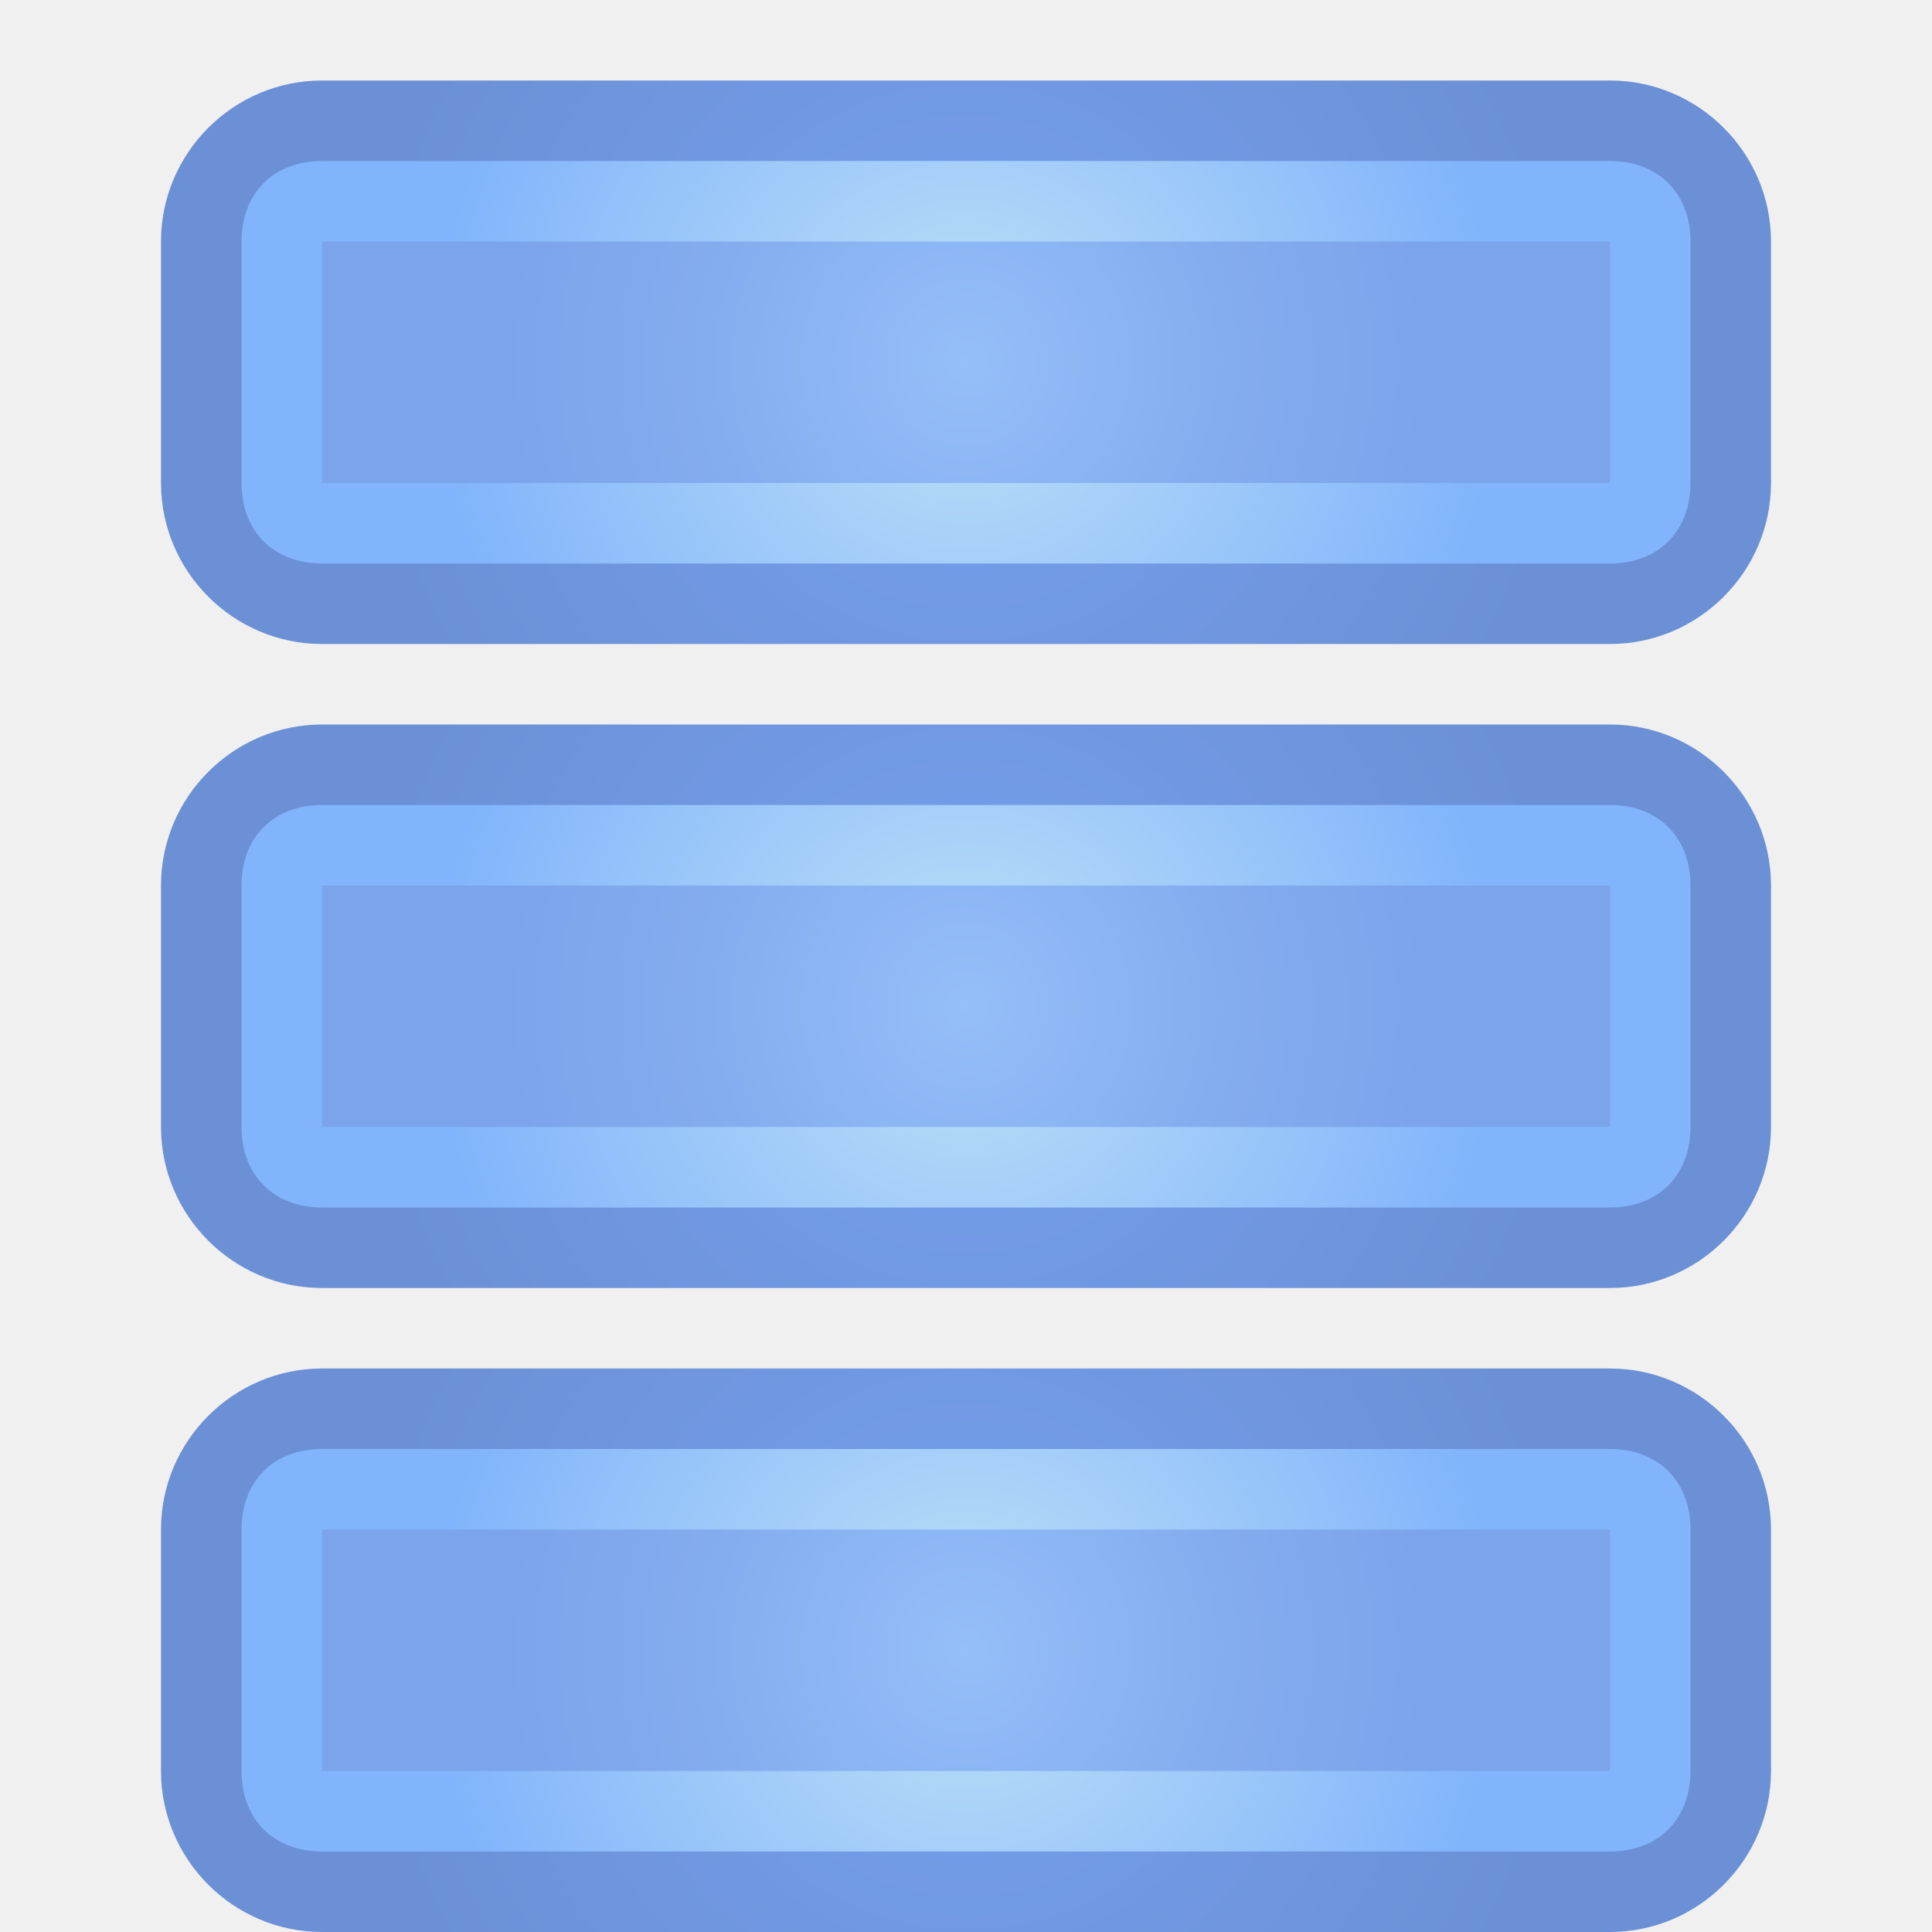
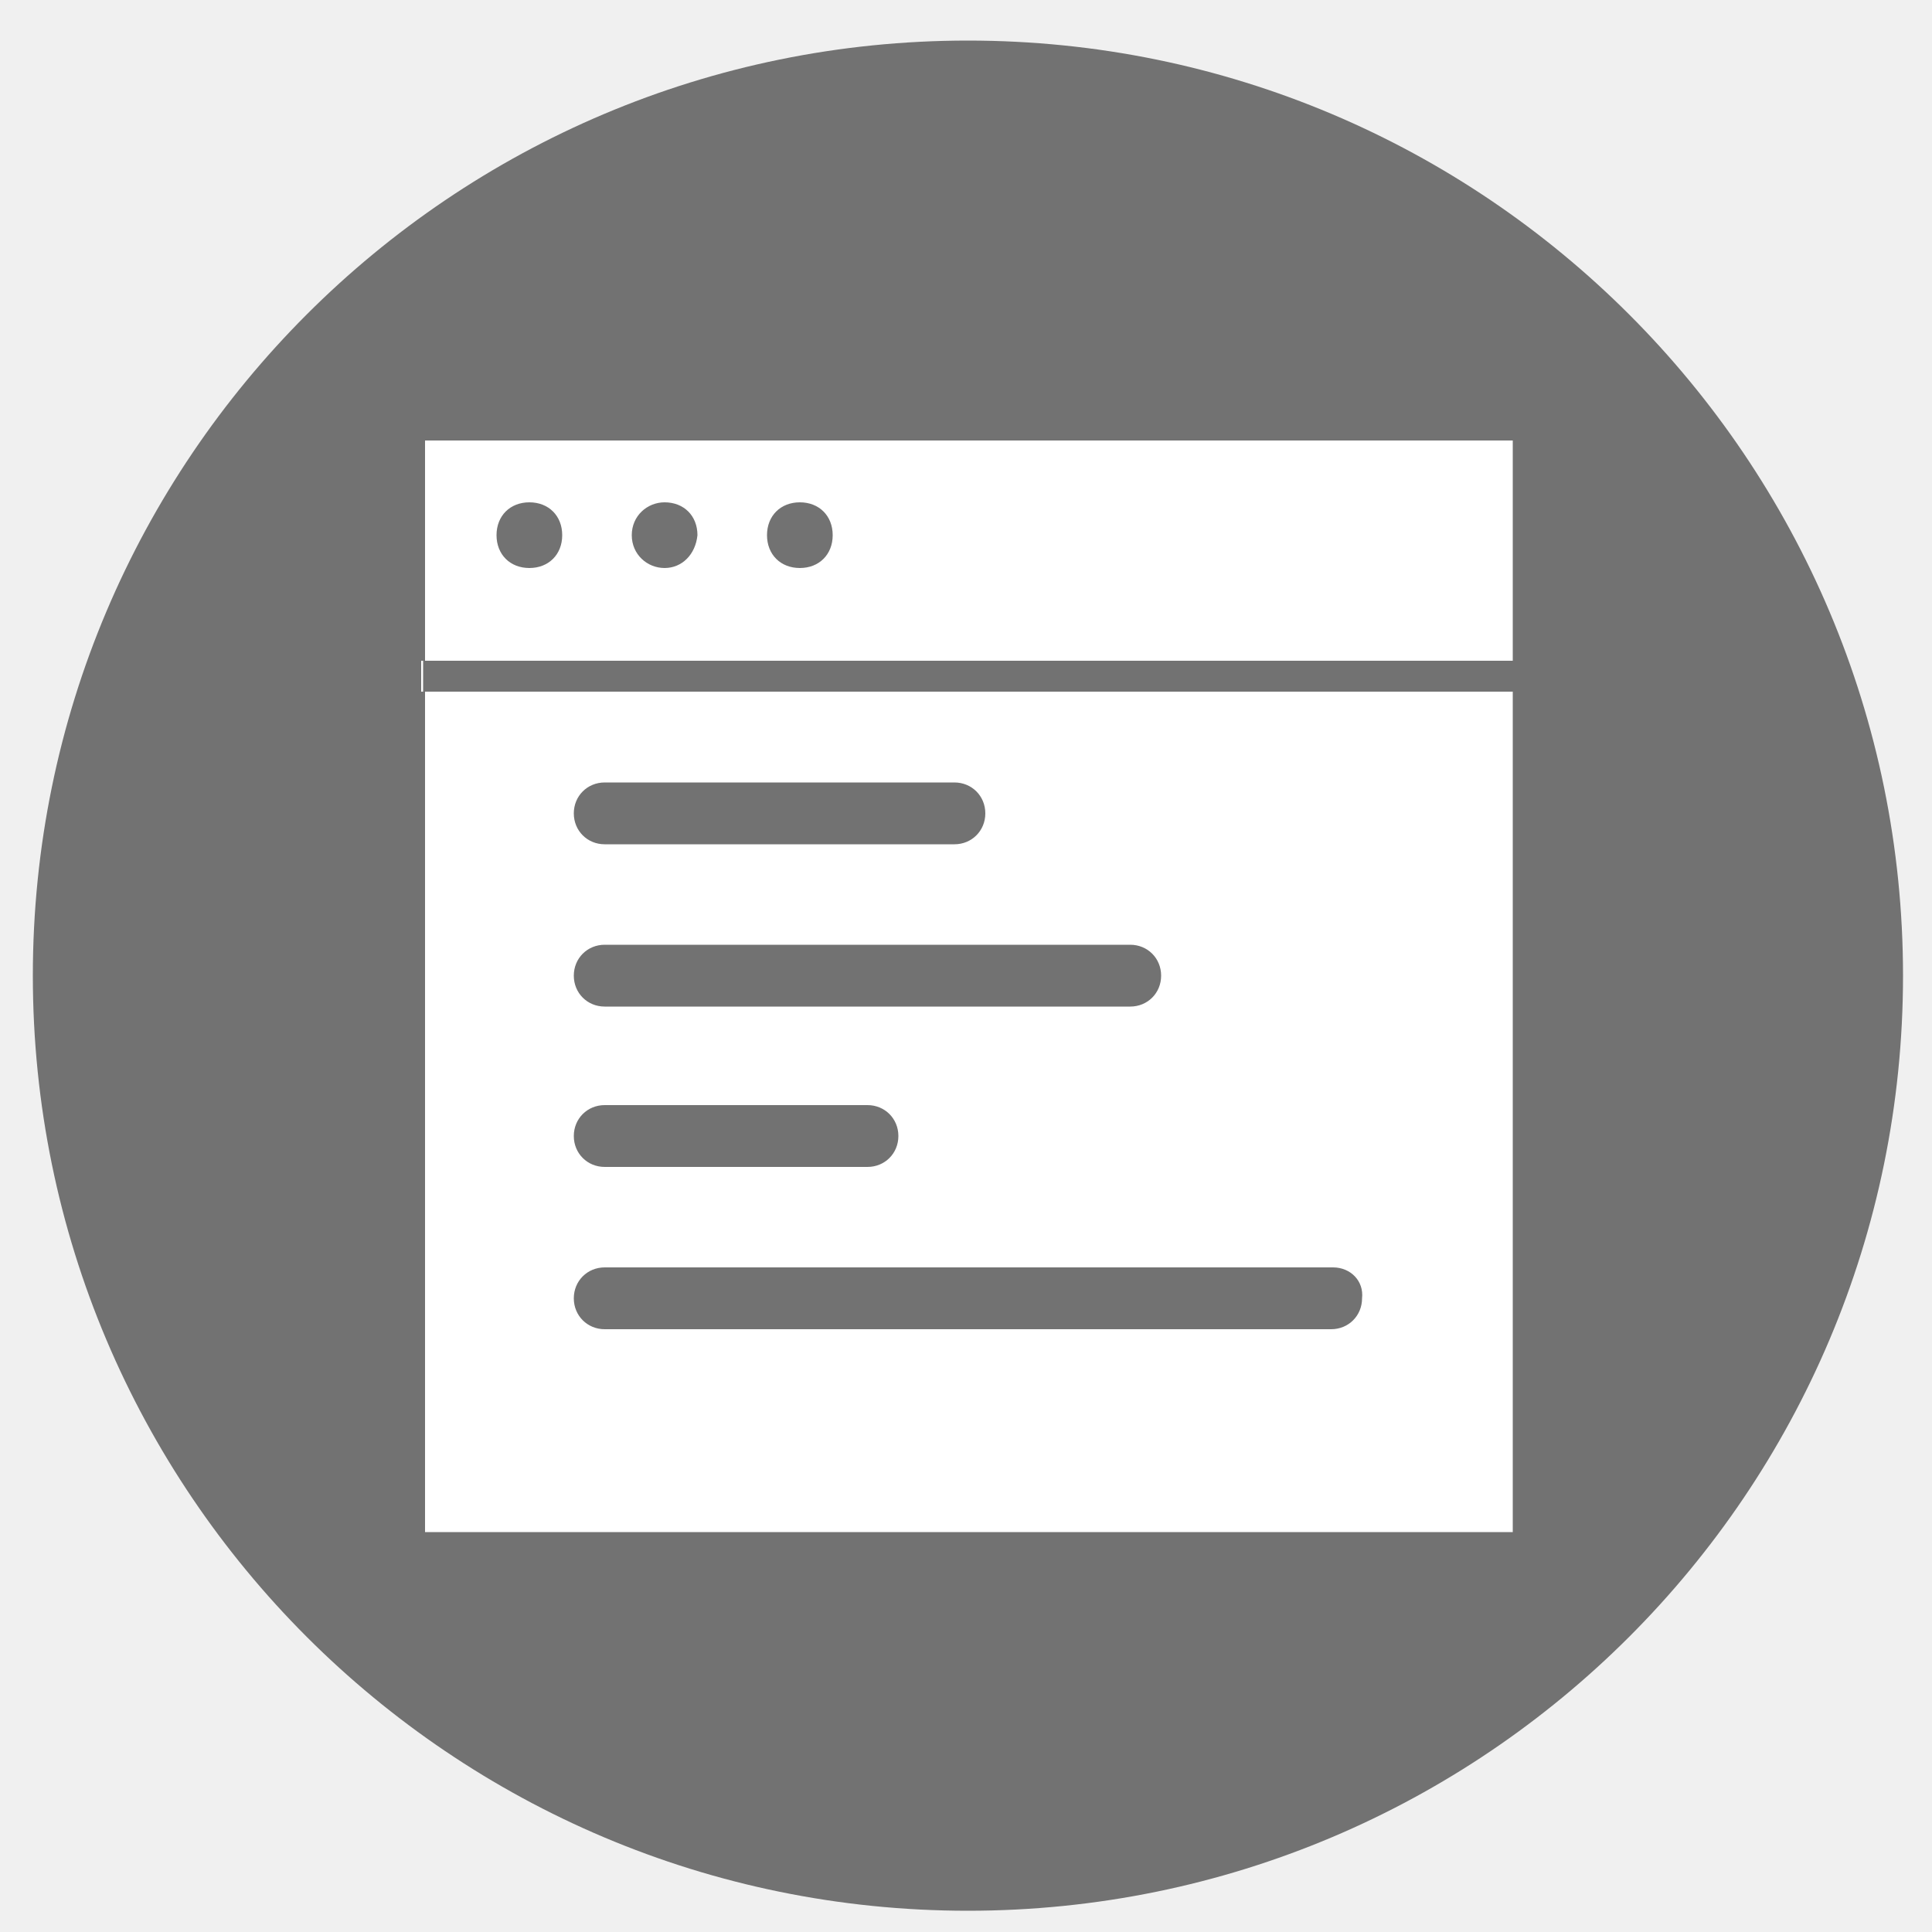
- <svg xmlns="http://www.w3.org/2000/svg" version="1.1" x="0px" y="0px" width="24px" height="24px" viewBox="-2 -1 24 24" style="overflow:visible;enable-background:new -2 -1 24 24;" xml:space="preserve" preserveAspectRatio="xMinYMid meet">
-   <defs>
- </defs>
-   <radialGradient id="SVGID_1_" cx="10" cy="19.5" r="7.492" gradientUnits="userSpaceOnUse">
-     <stop offset="0" style="stop-color:#76A1F0" />
-     <stop offset="1" style="stop-color:#6B90D5" />
-   </radialGradient>
-   <path style="fill:url(#SVGID_1_);" d="M20,21c0,1.1-0.9,2-2,2H2c-1.1,0-2-0.9-2-2v-3c0-1.1,0.9-2,2-2h16c1.1,0,2,0.9,2,2V21z" />
-   <radialGradient id="SVGID_2_" cx="10" cy="19.5" r="6.605" gradientUnits="userSpaceOnUse">
-     <stop offset="0" style="stop-color:#BBE0F7" />
-     <stop offset="1" style="stop-color:#82B4FB" />
-   </radialGradient>
-   <path style="fill:url(#SVGID_2_);" d="M2,22c-0.6,0-1-0.4-1-1v-3c0-0.6,0.4-1,1-1h16c0.6,0,1,0.4,1,1v3c0,0.6-0.4,1-1,1H2z" />
-   <radialGradient id="SVGID_3_" cx="10" cy="19.5" r="5.755" gradientUnits="userSpaceOnUse">
-     <stop offset="0" style="stop-color:#95BFF8" />
-     <stop offset="0.557" style="stop-color:#84ADEF" />
-     <stop offset="1" style="stop-color:#7CA4EB" />
-   </radialGradient>
-   <rect x="2" y="18" style="fill:url(#SVGID_3_);" width="16" height="3" />
-   <radialGradient id="SVGID_4_" cx="10" cy="11.5" r="7.492" gradientUnits="userSpaceOnUse">
-     <stop offset="0" style="stop-color:#76A1F0" />
-     <stop offset="1" style="stop-color:#6B90D5" />
-   </radialGradient>
-   <path style="fill:url(#SVGID_4_);" d="M20,13c0,1.1-0.9,2-2,2H2c-1.1,0-2-0.9-2-2v-3c0-1.1,0.9-2,2-2h16c1.1,0,2,0.9,2,2V13z" />
-   <radialGradient id="SVGID_5_" cx="10" cy="11.5" r="6.605" gradientUnits="userSpaceOnUse">
-     <stop offset="0" style="stop-color:#BBE0F7" />
-     <stop offset="1" style="stop-color:#82B4FB" />
-   </radialGradient>
-   <path style="fill:url(#SVGID_5_);" d="M2,14c-0.6,0-1-0.4-1-1v-3c0-0.6,0.4-1,1-1h16c0.6,0,1,0.4,1,1v3c0,0.6-0.4,1-1,1H2z" />
-   <radialGradient id="SVGID_6_" cx="10" cy="11.5" r="5.755" gradientUnits="userSpaceOnUse">
-     <stop offset="0" style="stop-color:#95BFF8" />
-     <stop offset="0.557" style="stop-color:#84ADEF" />
-     <stop offset="1" style="stop-color:#7CA4EB" />
-   </radialGradient>
-   <rect x="2" y="10" style="fill:url(#SVGID_6_);" width="16" height="3" />
-   <radialGradient id="SVGID_7_" cx="10" cy="3.5" r="7.492" gradientUnits="userSpaceOnUse">
-     <stop offset="0" style="stop-color:#76A1F0" />
-     <stop offset="1" style="stop-color:#6B90D5" />
-   </radialGradient>
-   <path style="fill:url(#SVGID_7_);" d="M20,5c0,1.1-0.9,2-2,2H2C0.9,7,0,6.1,0,5V2c0-1.1,0.9-2,2-2h16c1.1,0,2,0.9,2,2V5z" />
-   <radialGradient id="SVGID_8_" cx="10" cy="3.5" r="6.605" gradientUnits="userSpaceOnUse">
-     <stop offset="0" style="stop-color:#BBE0F7" />
-     <stop offset="1" style="stop-color:#82B4FB" />
-   </radialGradient>
-   <path style="fill:url(#SVGID_8_);" d="M2,6C1.4,6,1,5.6,1,5V2c0-0.6,0.4-1,1-1h16c0.6,0,1,0.4,1,1v3c0,0.6-0.4,1-1,1H2z" />
-   <radialGradient id="SVGID_9_" cx="10" cy="3.5" r="5.755" gradientUnits="userSpaceOnUse">
-     <stop offset="0" style="stop-color:#95BFF8" />
-     <stop offset="0.557" style="stop-color:#84ADEF" />
-     <stop offset="1" style="stop-color:#7CA4EB" />
-   </radialGradient>
-   <rect x="2" y="2" style="fill:url(#SVGID_9_);" width="16" height="3" />
+ <svg xmlns="http://www.w3.org/2000/svg" version="1.1" id="Layer_1" x="0px" y="0px" viewBox="0 0 100 100" style="enable-background:new 0 0 100 100;" xml:space="preserve">
+   <style type="text/css">
+ 	.st0{fill:#727272;}
+ 	.st1{fill:#FFFFFF;}
+ </style>
+   <circle class="st0" cx="50.1" cy="50.5" r="48.4" />
+   <g>
+     <path class="st1" d="M22,22.8v11.4h56.3v1.6H22v43.5h56.3V22.8H22z M27.4,29.4c-1,0-1.7-0.7-1.7-1.7s0.7-1.7,1.7-1.7   s1.7,0.7,1.7,1.7C29.1,28.7,28.4,29.4,27.4,29.4z M34.4,29.4c-0.9,0-1.7-0.7-1.7-1.7s0.8-1.7,1.7-1.7c1,0,1.7,0.7,1.7,1.7   C36,28.7,35.3,29.4,34.4,29.4z M41.4,29.4c-1,0-1.7-0.7-1.7-1.7s0.7-1.7,1.7-1.7s1.7,0.7,1.7,1.7C43.1,28.7,42.4,29.4,41.4,29.4z    M31.3,40.5h18.1c0.9,0,1.6,0.7,1.6,1.6c0,0.9-0.7,1.6-1.6,1.6H31.3c-0.9,0-1.6-0.7-1.6-1.6C29.7,41.2,30.4,40.5,31.3,40.5z    M31.3,48.9h27.2c0.9,0,1.6,0.7,1.6,1.6c0,0.9-0.7,1.6-1.6,1.6H31.3c-0.9,0-1.6-0.7-1.6-1.6C29.7,49.6,30.4,48.9,31.3,48.9z    M31.3,57.2h13.6c0.9,0,1.6,0.7,1.6,1.6c0,0.9-0.7,1.6-1.6,1.6H31.3c-0.9,0-1.6-0.7-1.6-1.6C29.7,57.9,30.4,57.2,31.3,57.2z    M68.9,68.8H31.3c-0.9,0-1.6-0.7-1.6-1.6s0.7-1.6,1.6-1.6H69c0.9,0,1.6,0.7,1.5,1.6C70.5,68.1,69.8,68.8,68.9,68.8z" />
+     <rect x="21.8" y="34.2" class="st1" width="0.1" height="1.6" />
+   </g>
</svg>
